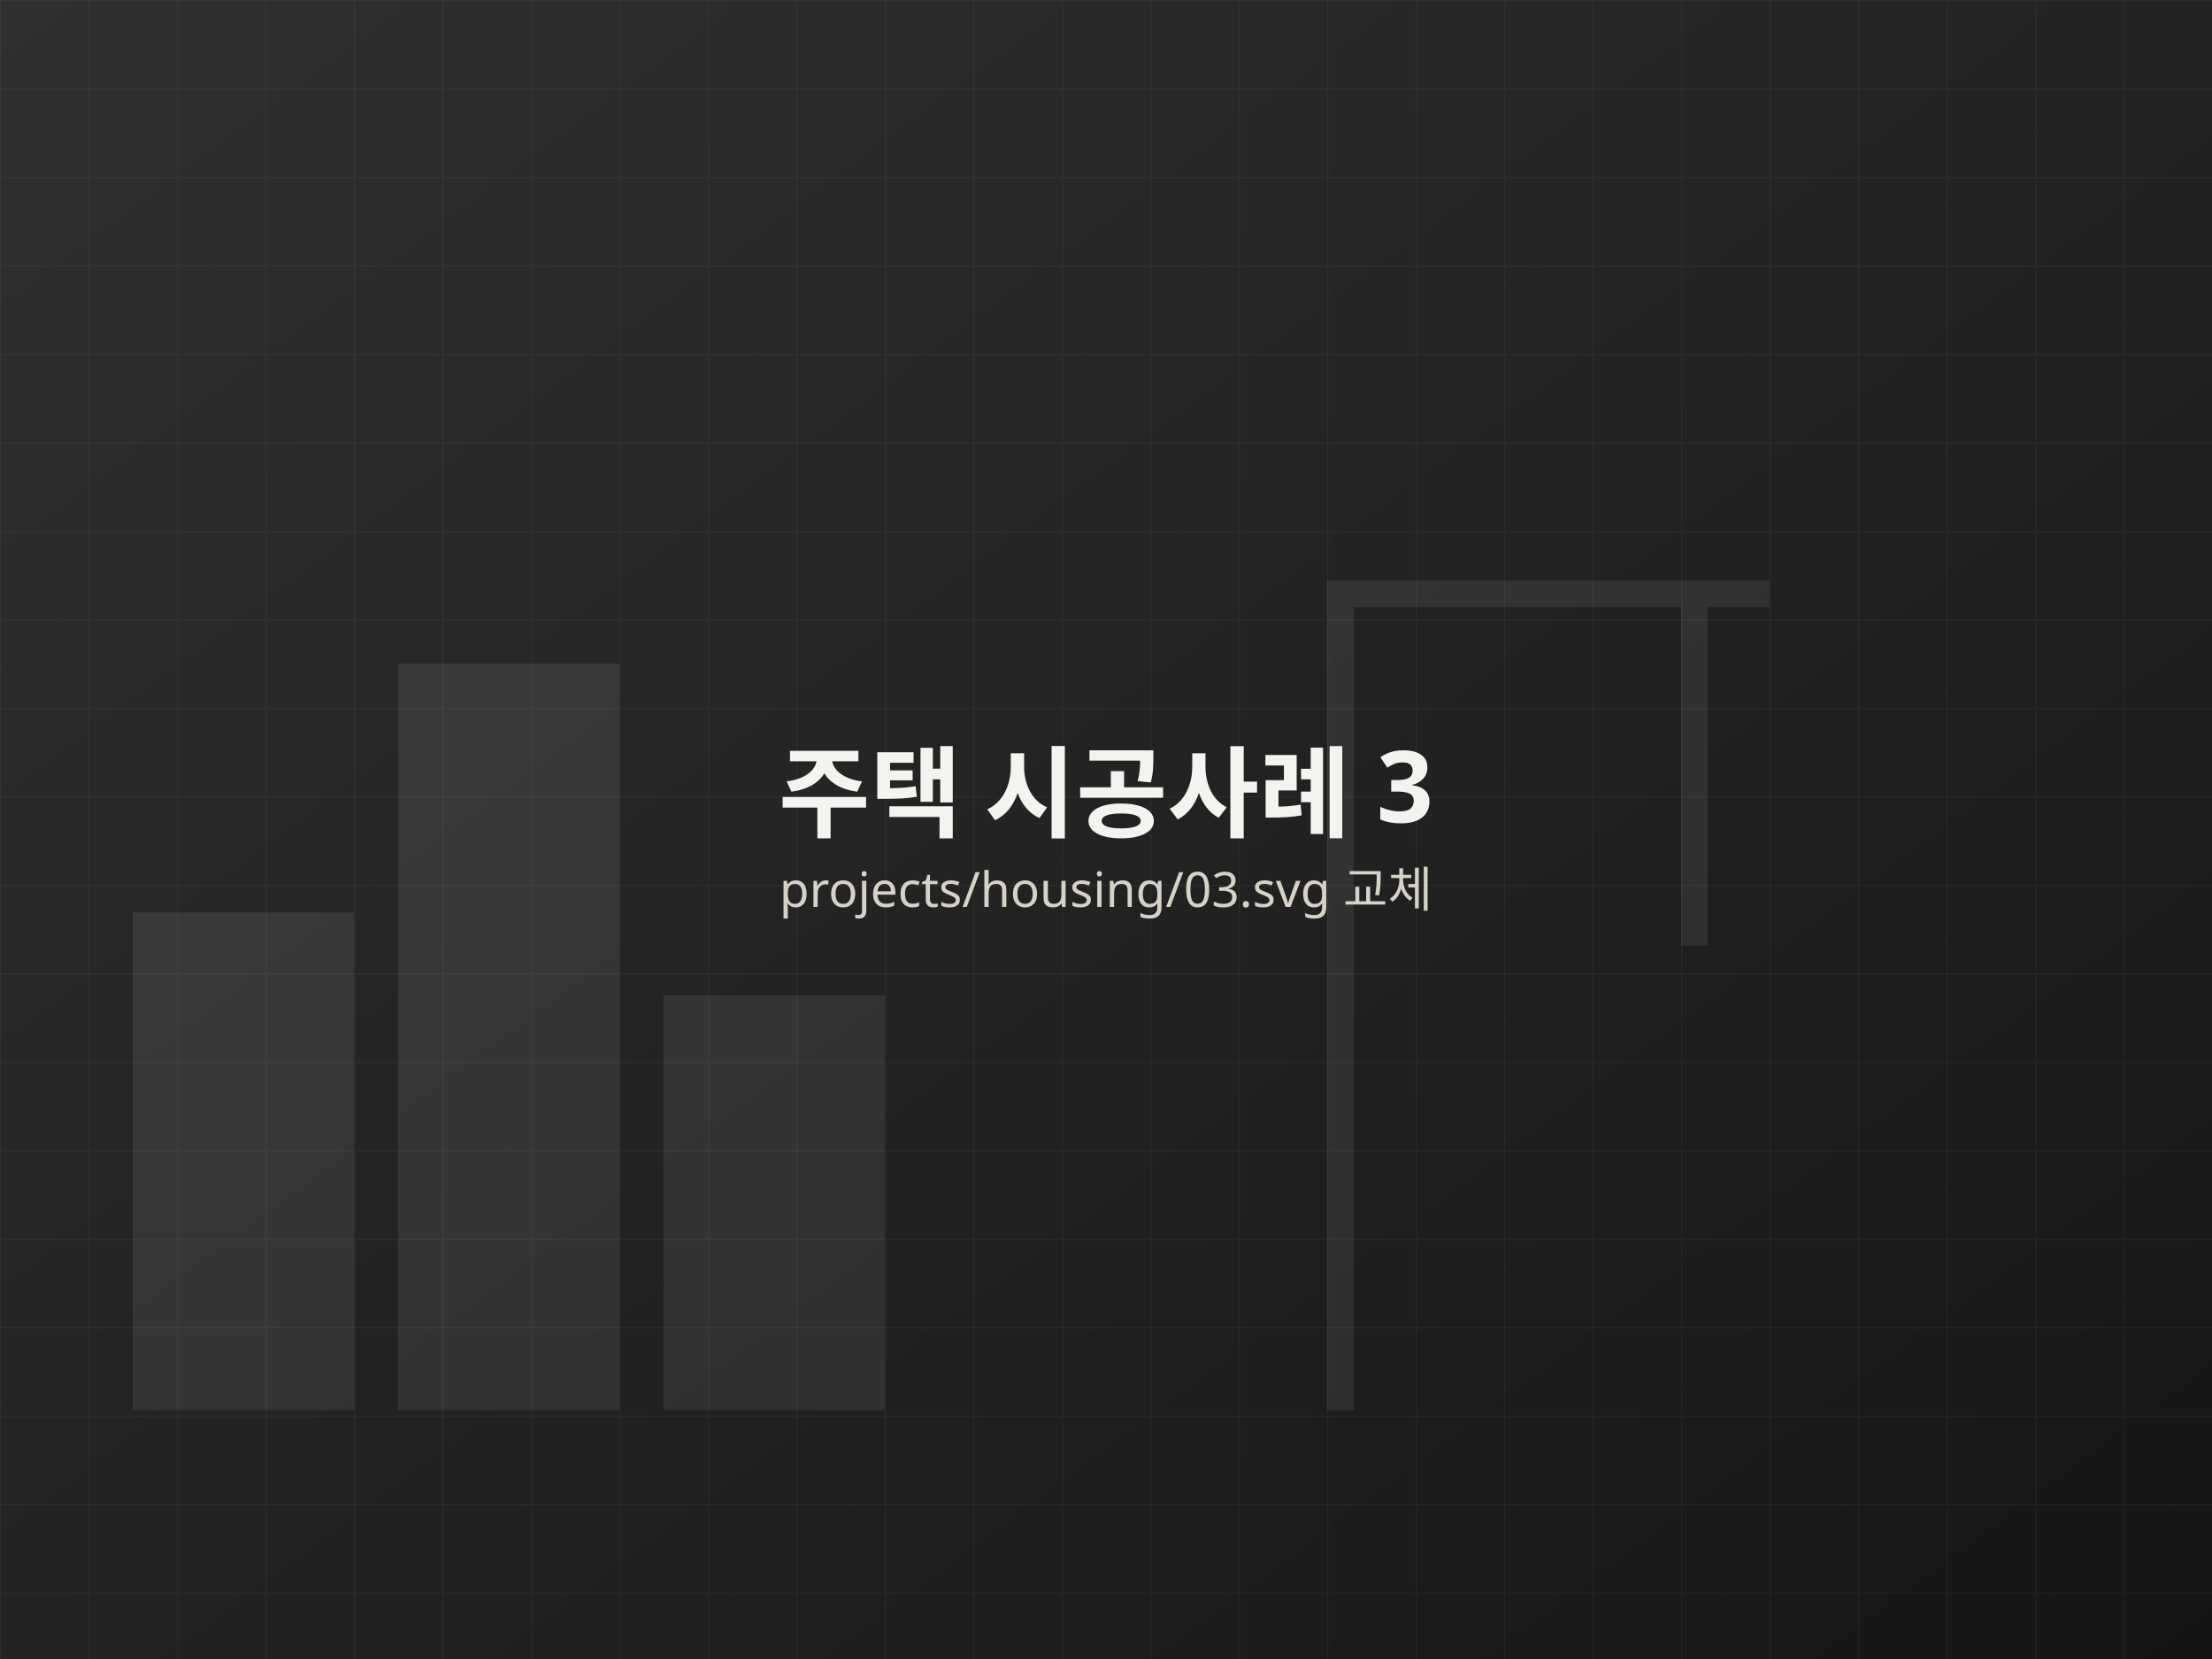
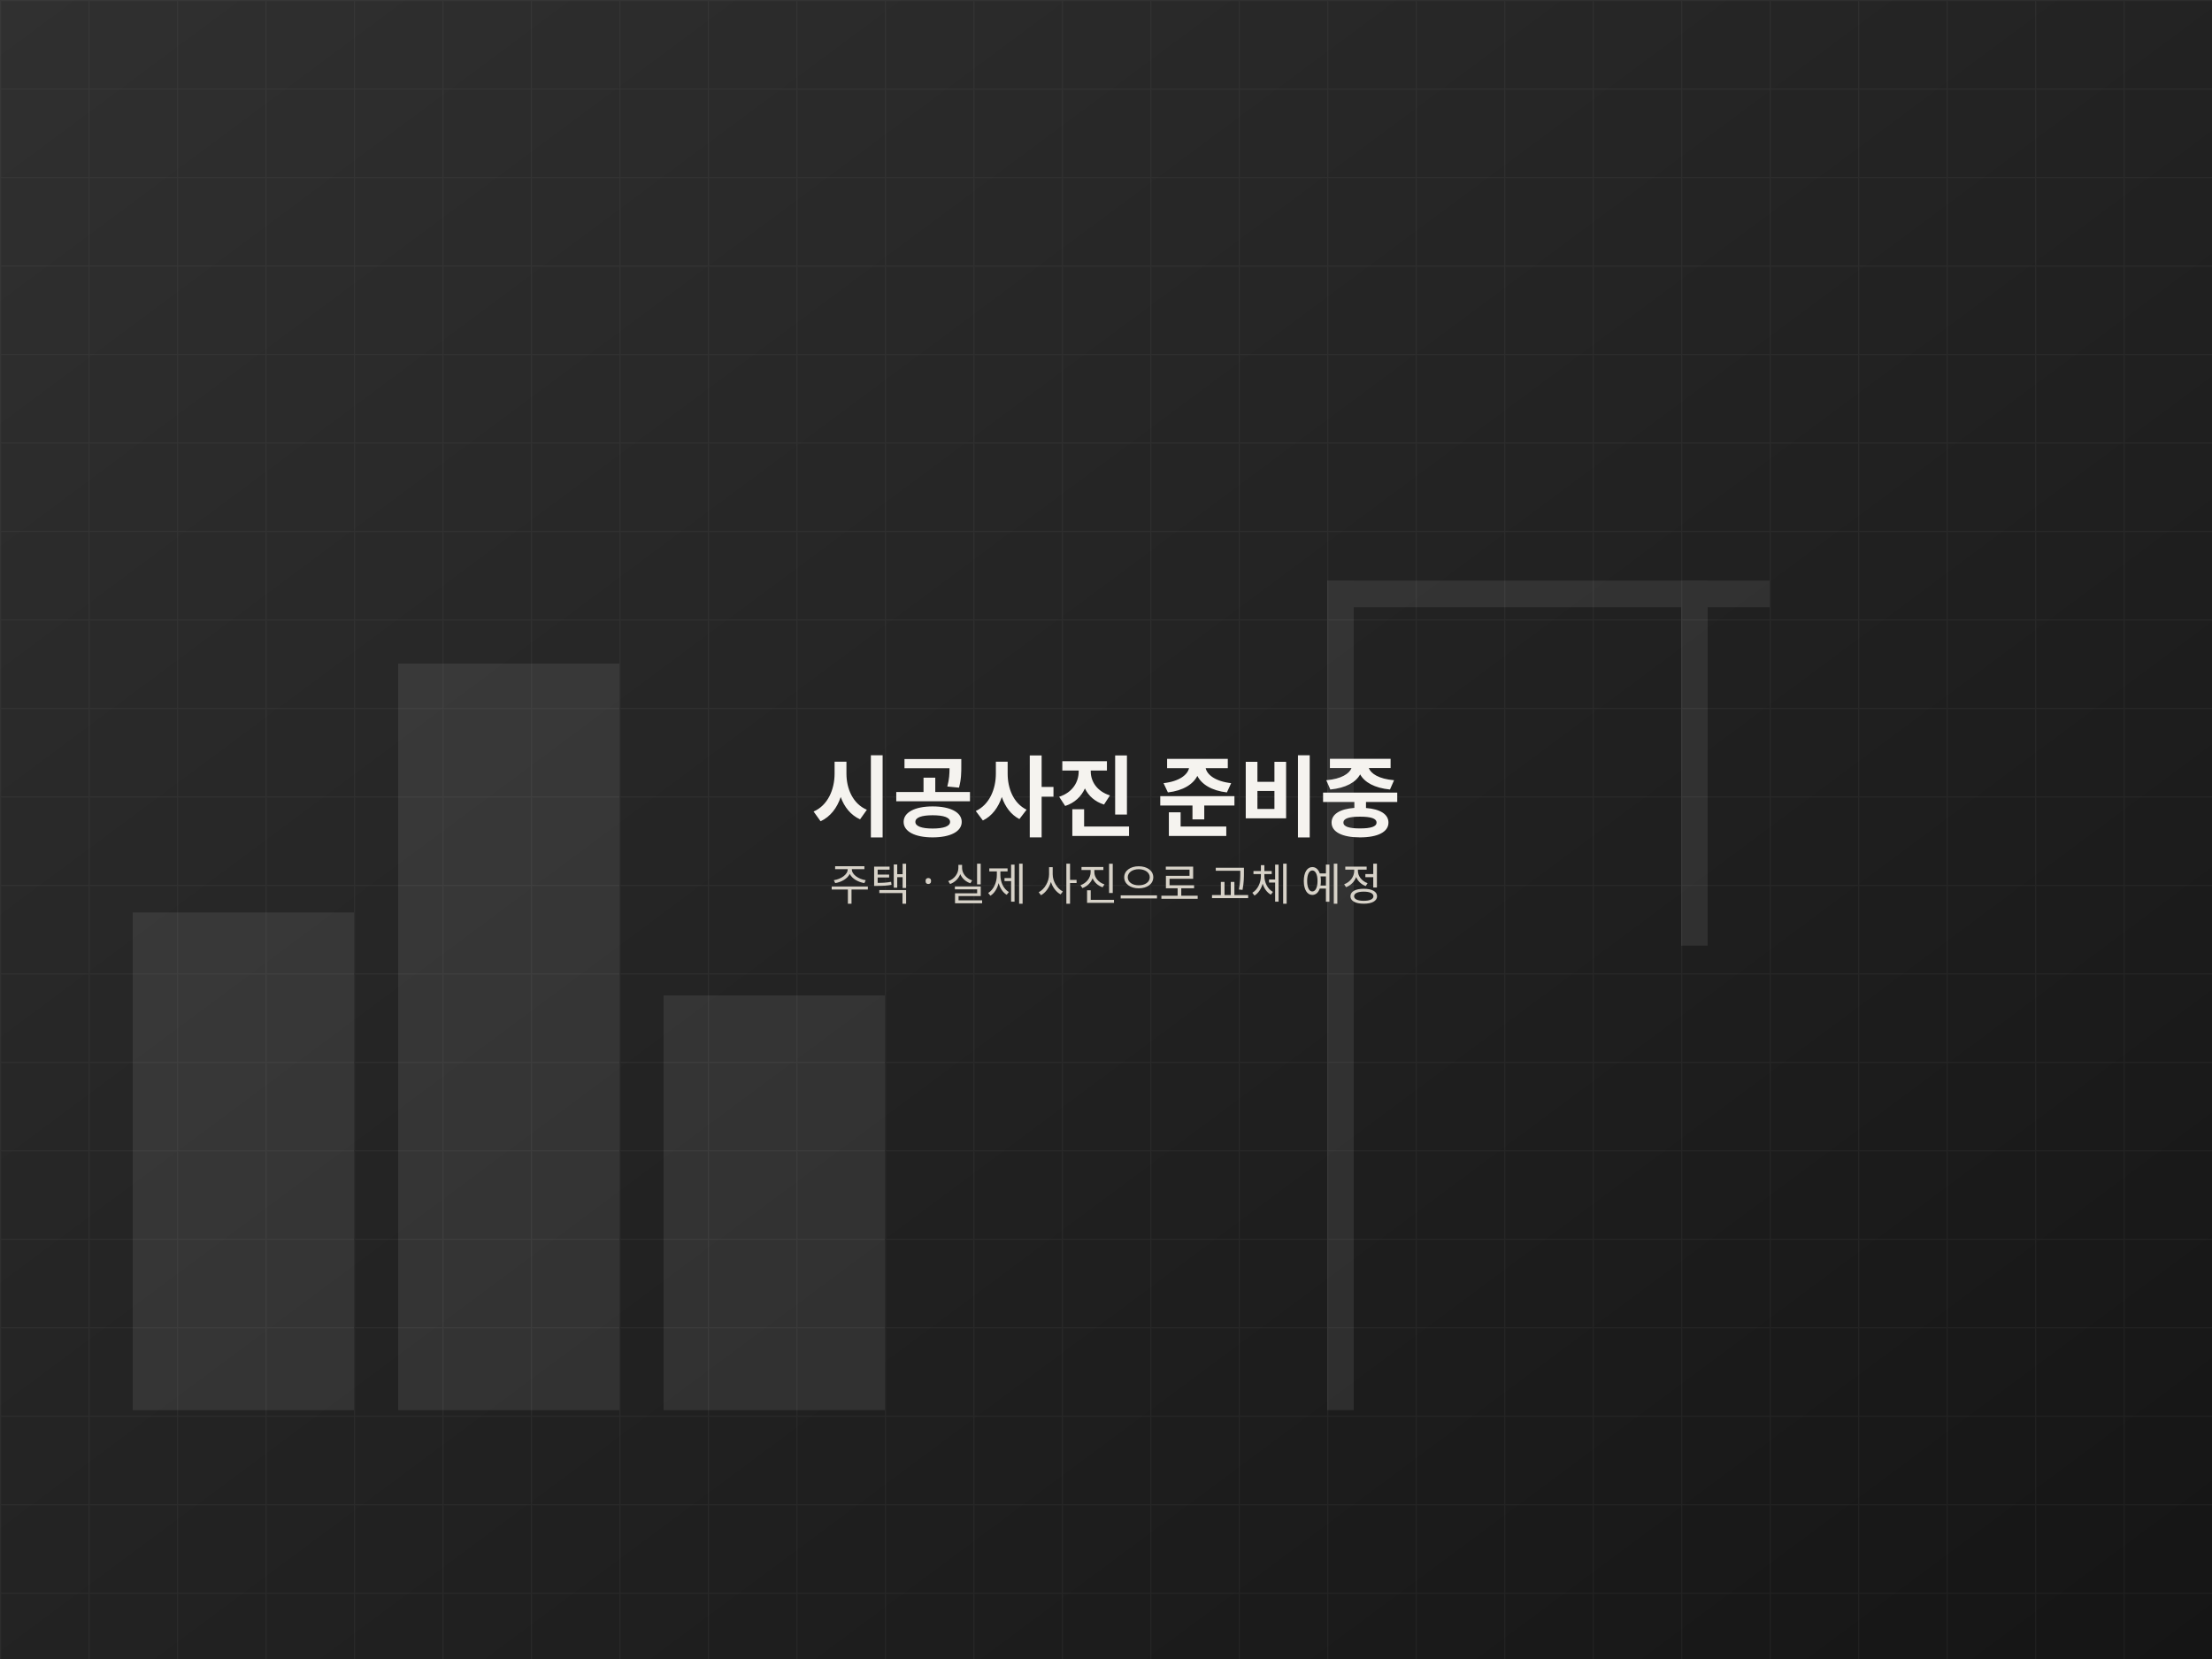
<svg xmlns="http://www.w3.org/2000/svg" width="1000" height="750" viewBox="0 0 1000 750">
  <defs>
    <linearGradient id="g" x1="0" y1="0" x2="1" y2="1">
      <stop offset="0%" stop-color="#303030" />
      <stop offset="100%" stop-color="#151515" />
    </linearGradient>
    <pattern id="grid" width="40" height="40" patternUnits="userSpaceOnUse">
-       <path d="M40 0H0V40" fill="none" stroke="#ffffff" stroke-opacity="0.045" stroke-width="1" />
+       <path d="M40 0H0V40" fill="none" stroke="#ffffff" stroke-opacity="0.04" stroke-width="1" />
    </pattern>
  </defs>
  <rect width="1000" height="750" fill="url(#g)" />
  <rect width="1000" height="750" fill="url(#grid)" />
  <g opacity="0.08" fill="#ffffff">
    <rect x="6%" y="55%" width="10%" height="30%" />
    <rect x="18%" y="40%" width="10%" height="45%" />
    <rect x="30%" y="60%" width="10%" height="25%" />
    <rect x="60%" y="35%" width="1.2%" height="50%" />
    <rect x="60%" y="35%" width="20%" height="1.6%" />
    <rect x="76%" y="35%" width="1.2%" height="22%" />
  </g>
  <g font-family="'Pretendard Variable', 'Apple SD Gothic Neo', sans-serif" text-anchor="middle">
-     <text x="50%" y="50%" font-size="45" font-weight="700" fill="#F5F3EF">주택 시공사례 3</text>
-     <text x="50%" y="410" font-size="22" fill="#D7D2C8">projects/housing/03.svg 교체</text>
+     <text x="50%" y="50%" font-size="40" font-weight="700" fill="#F5F3EF">시공사진 준비중</text>
+     <text x="50%" y="407" font-size="20" fill="#D7D2C8">주택 · 실제 사진으로 교체 예정</text>
  </g>
</svg>
